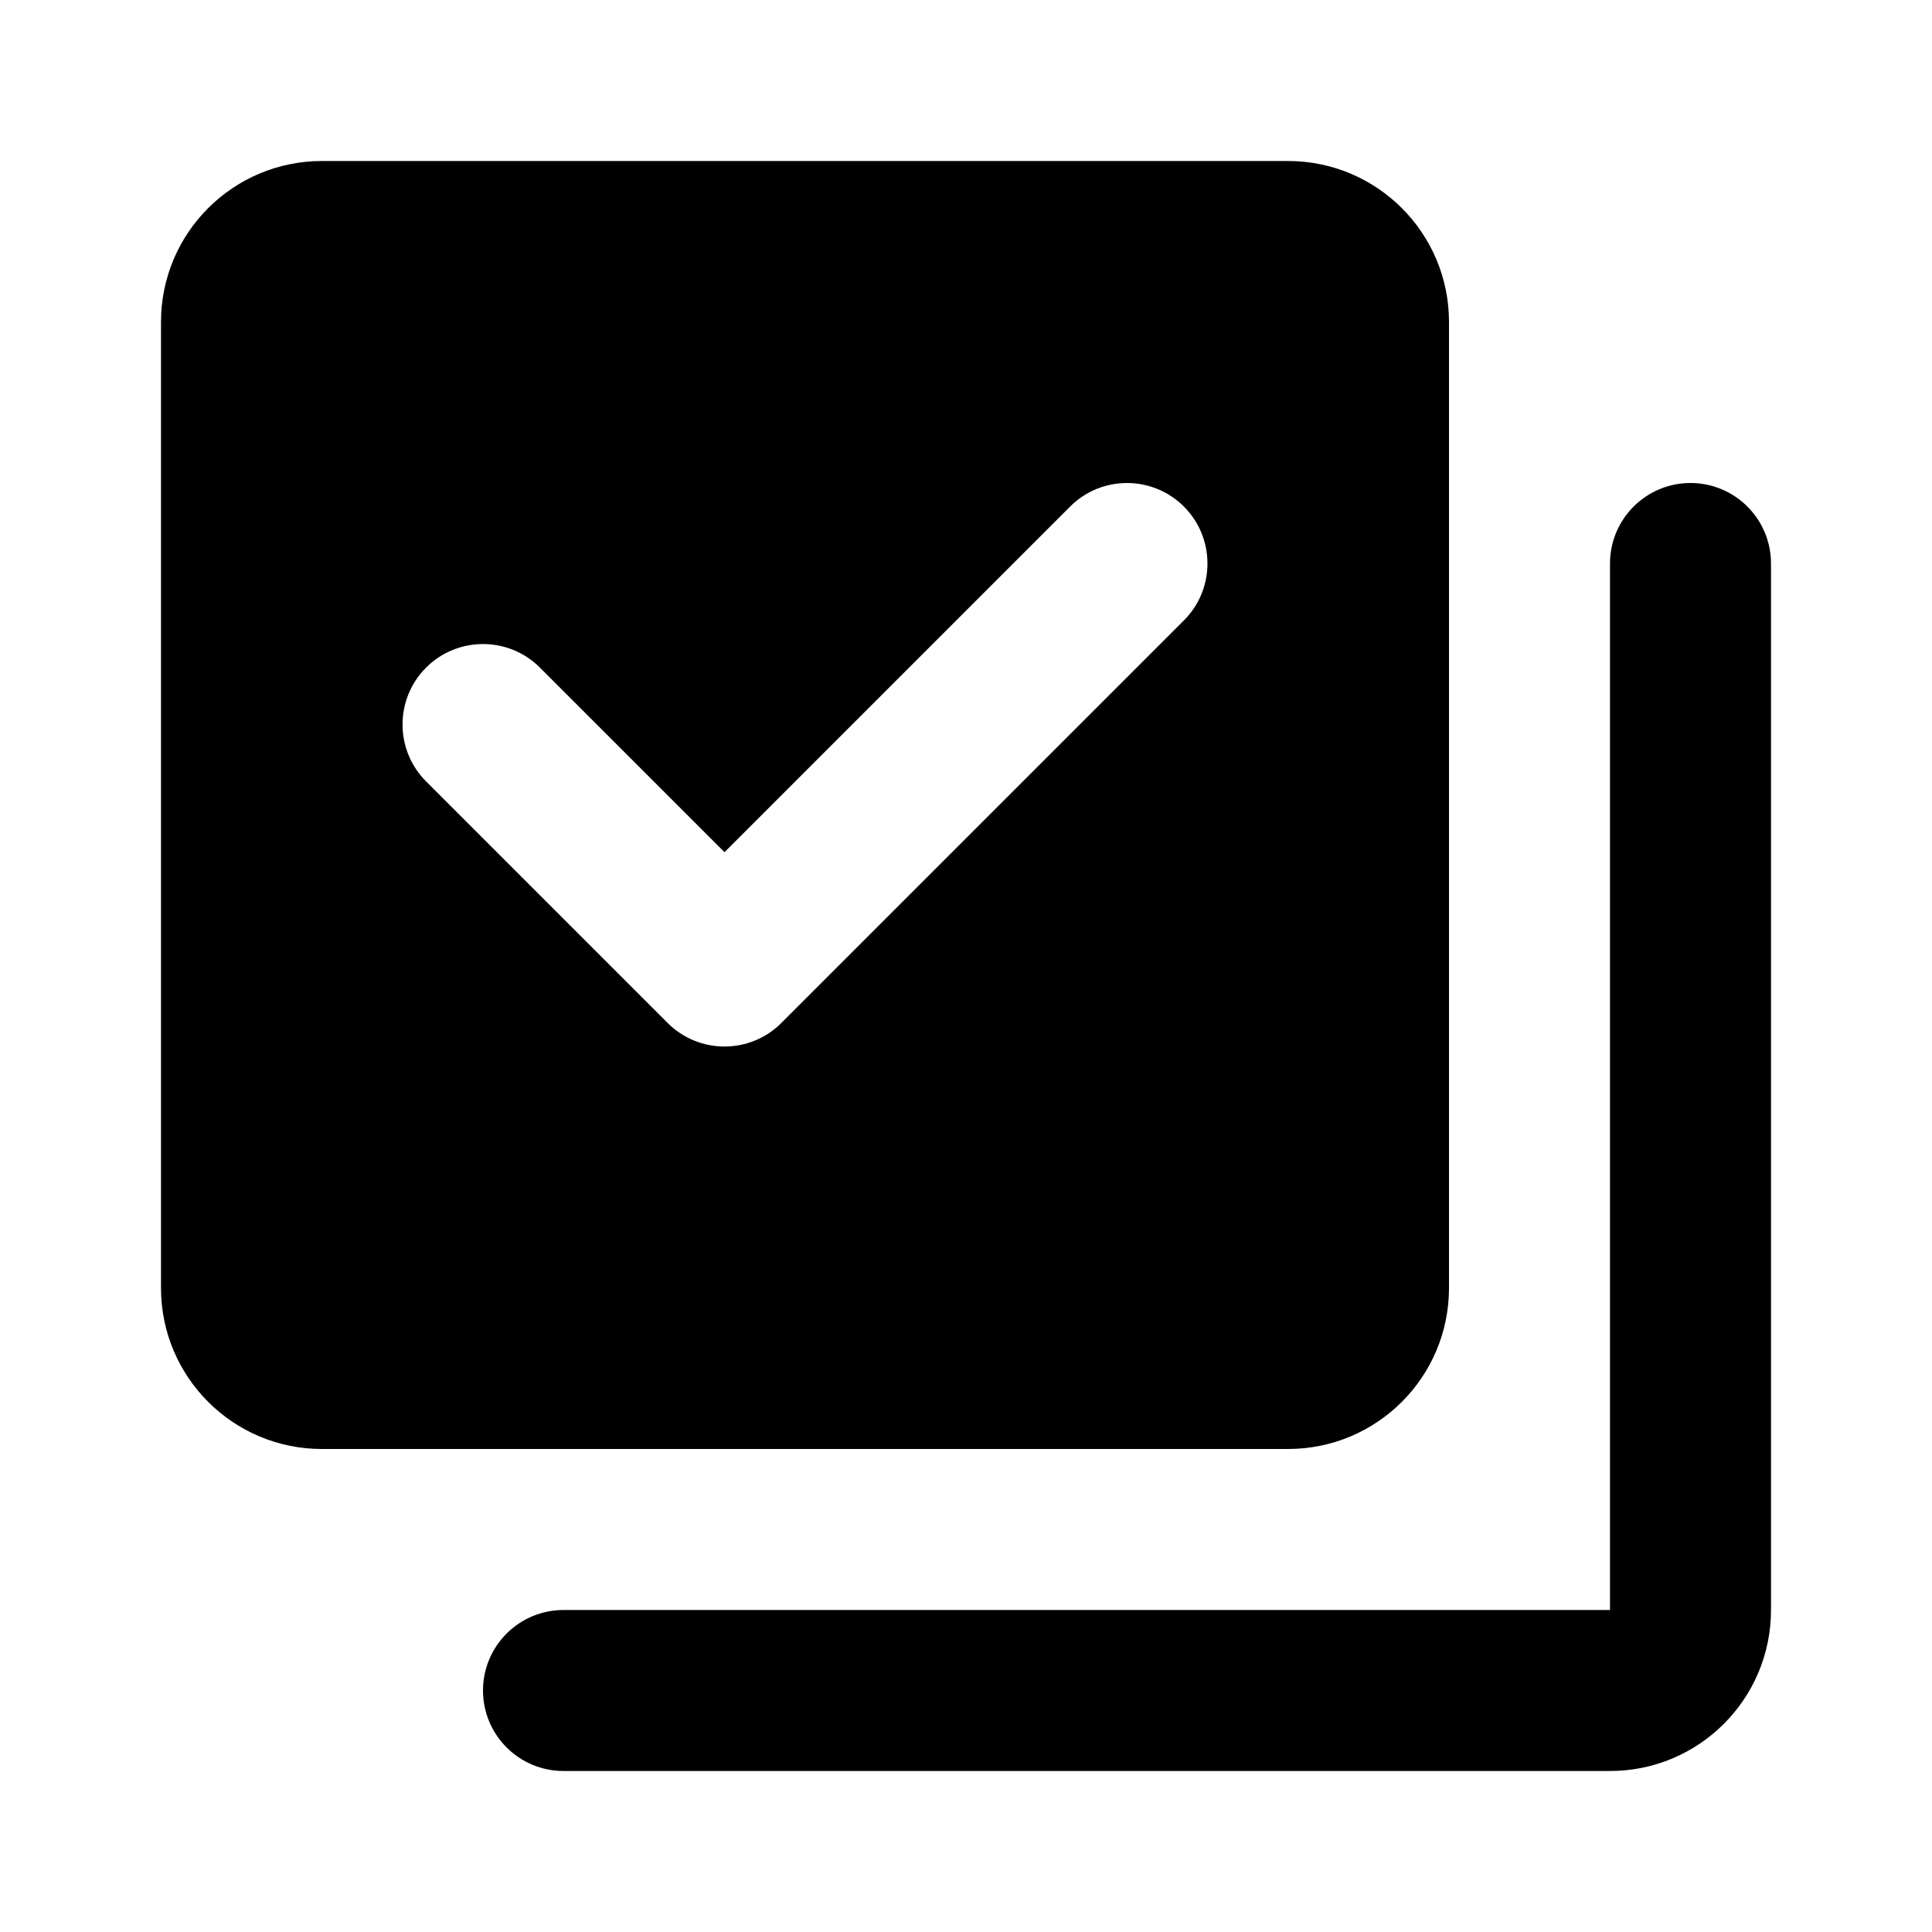
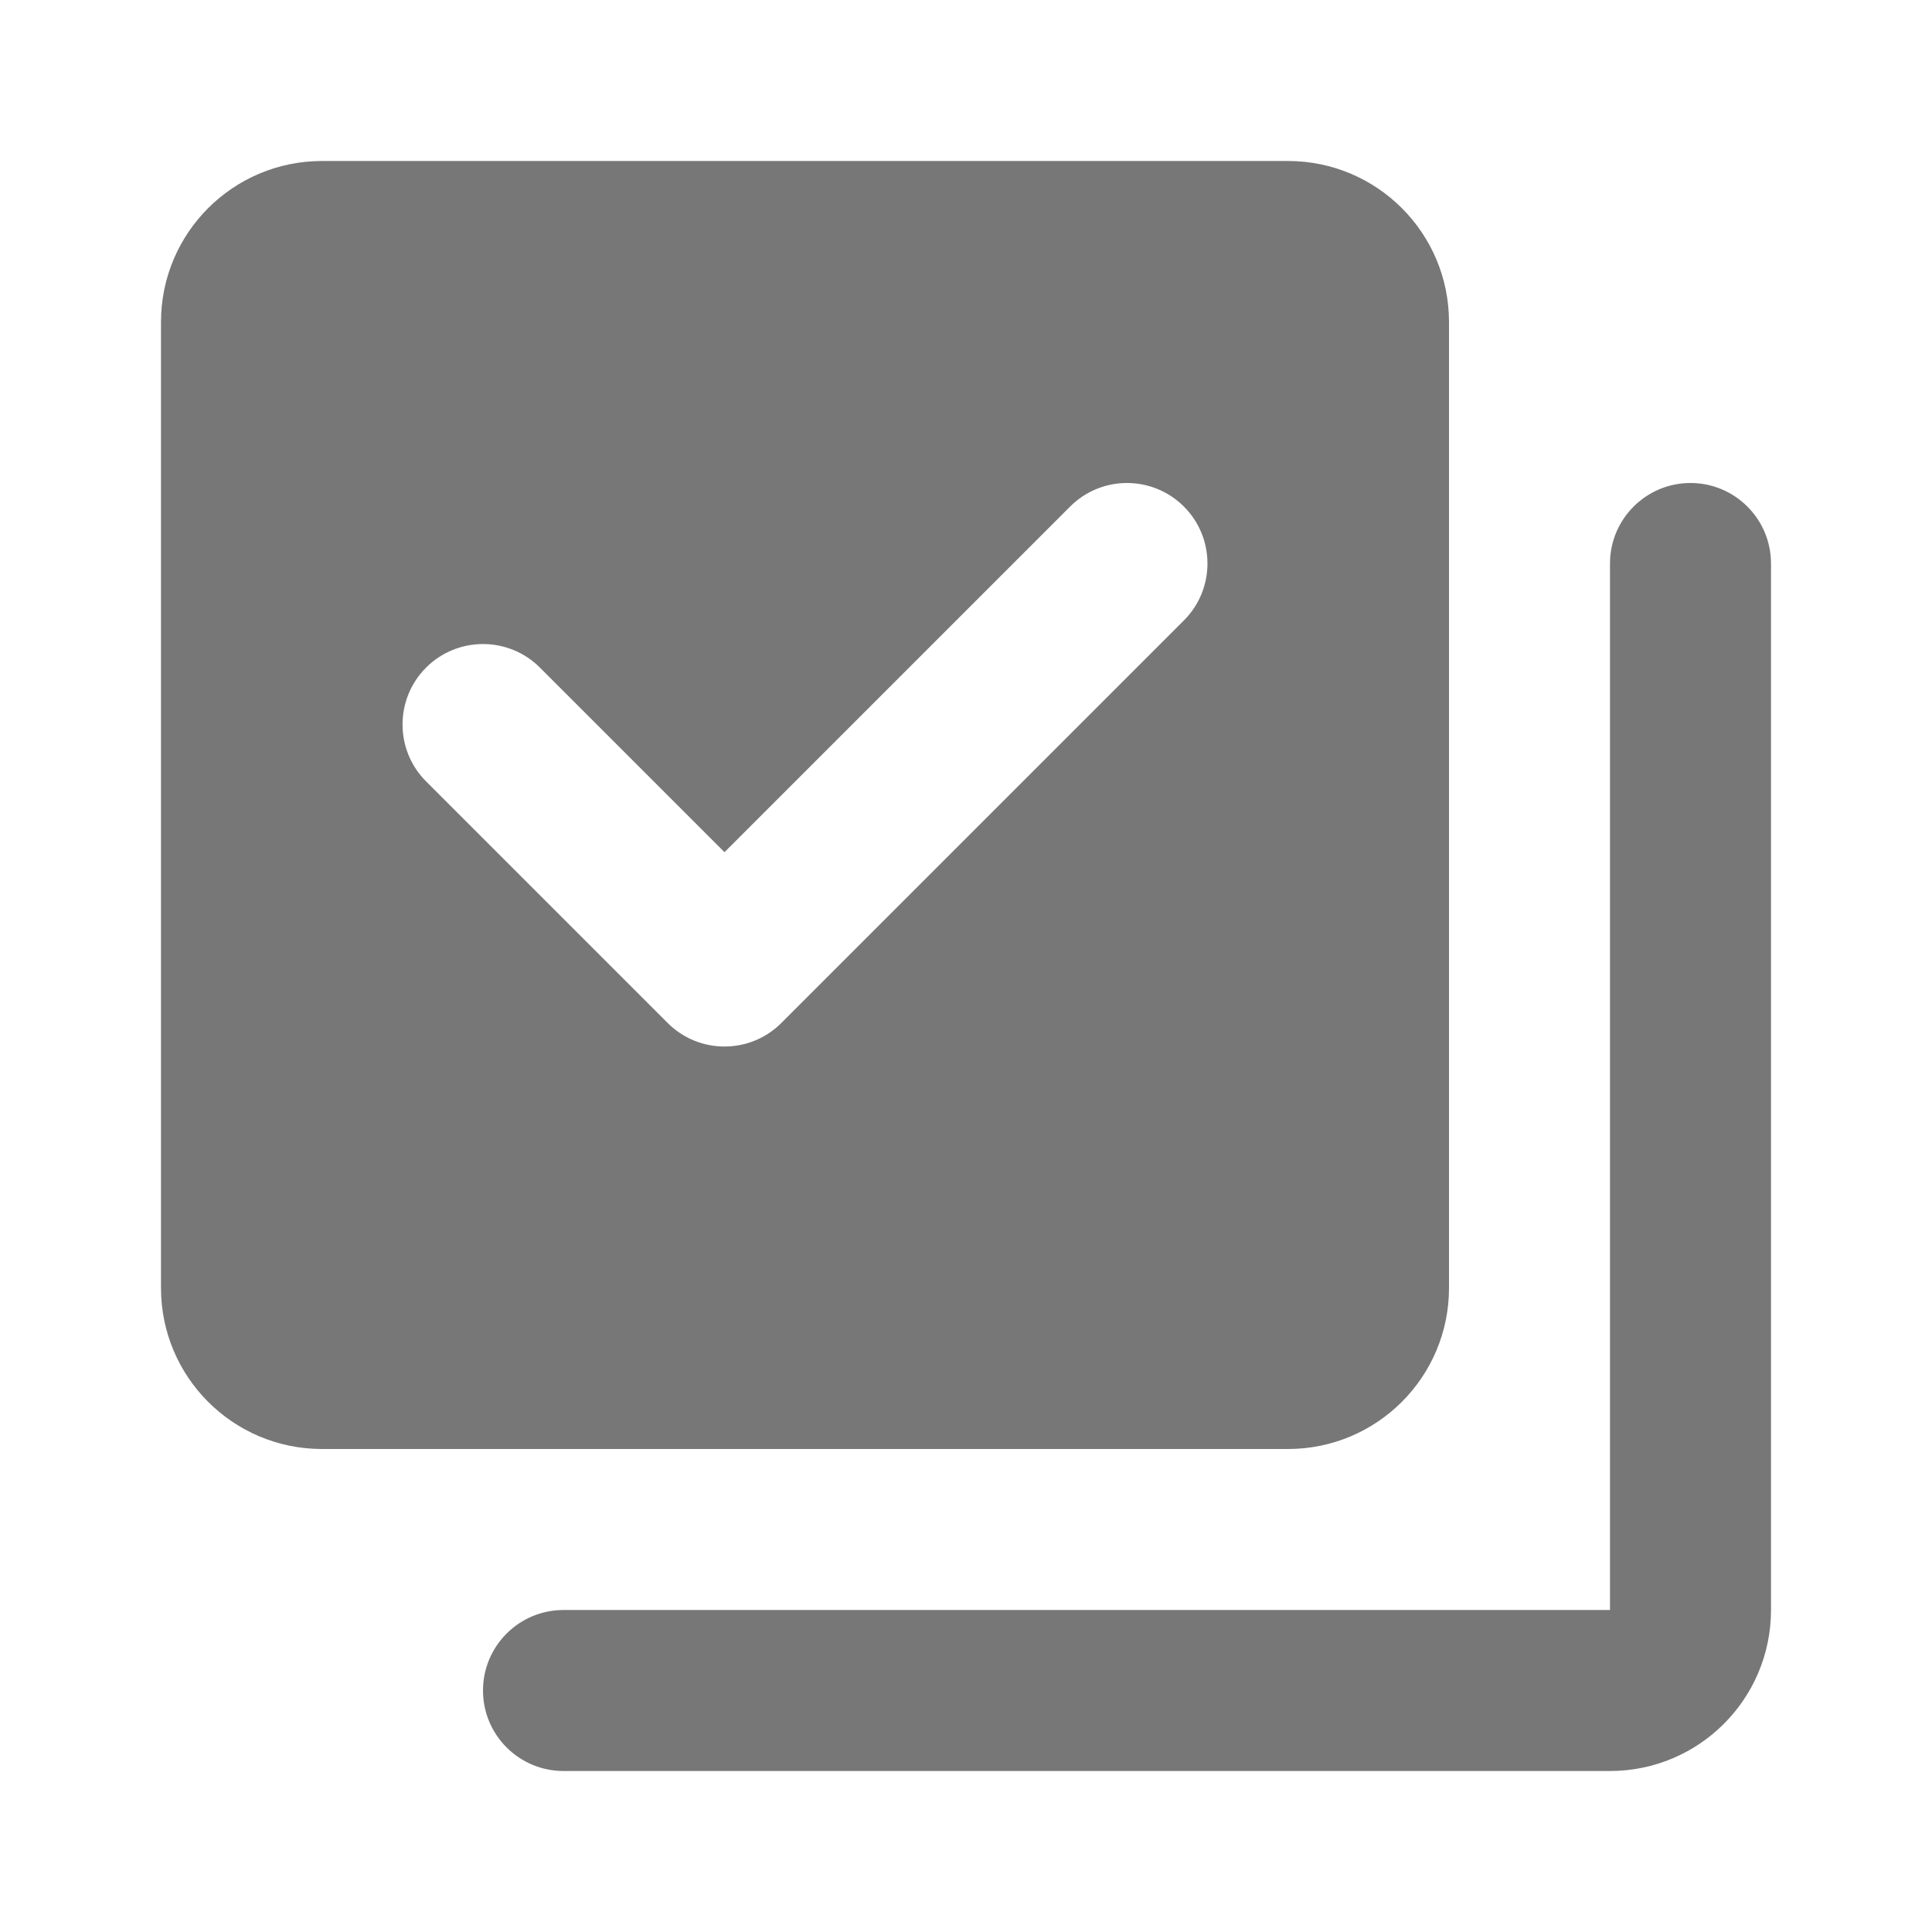
- <svg xmlns="http://www.w3.org/2000/svg" fill="#000000" viewBox="0 0 24 24" width="48px" height="48px">
+ <svg xmlns="http://www.w3.org/2000/svg" fill="#777" viewBox="0 0 24 24" width="48px" height="48px">
  <path d="M 4 2 C 2.895 2 2 2.895 2 4 L 2 16 C 2 17.105 2.895 18 4 18 L 16 18 C 17.105 18 18 17.105 18 16 L 18 4 C 18 2.895 17.105 2 16 2 L 4 2 z M 14 6 C 14.256 6 14.512 6.098 14.707 6.293 C 15.097 6.683 15.097 7.317 14.707 7.707 L 9.707 12.707 C 9.317 13.098 8.683 13.098 8.293 12.707 L 5.293 9.707 C 4.903 9.317 4.903 8.683 5.293 8.293 C 5.683 7.903 6.317 7.903 6.707 8.293 L 9 10.586 L 13.293 6.293 C 13.488 6.098 13.744 6 14 6 z M 21 6 C 20.448 6 20 6.448 20 7 L 20 20 L 7 20 C 6.448 20 6 20.448 6 21 C 6 21.552 6.448 22 7 22 L 20 22 C 21.105 22 22 21.105 22 20 L 22 7 C 22 6.448 21.552 6 21 6 z" />
</svg>
